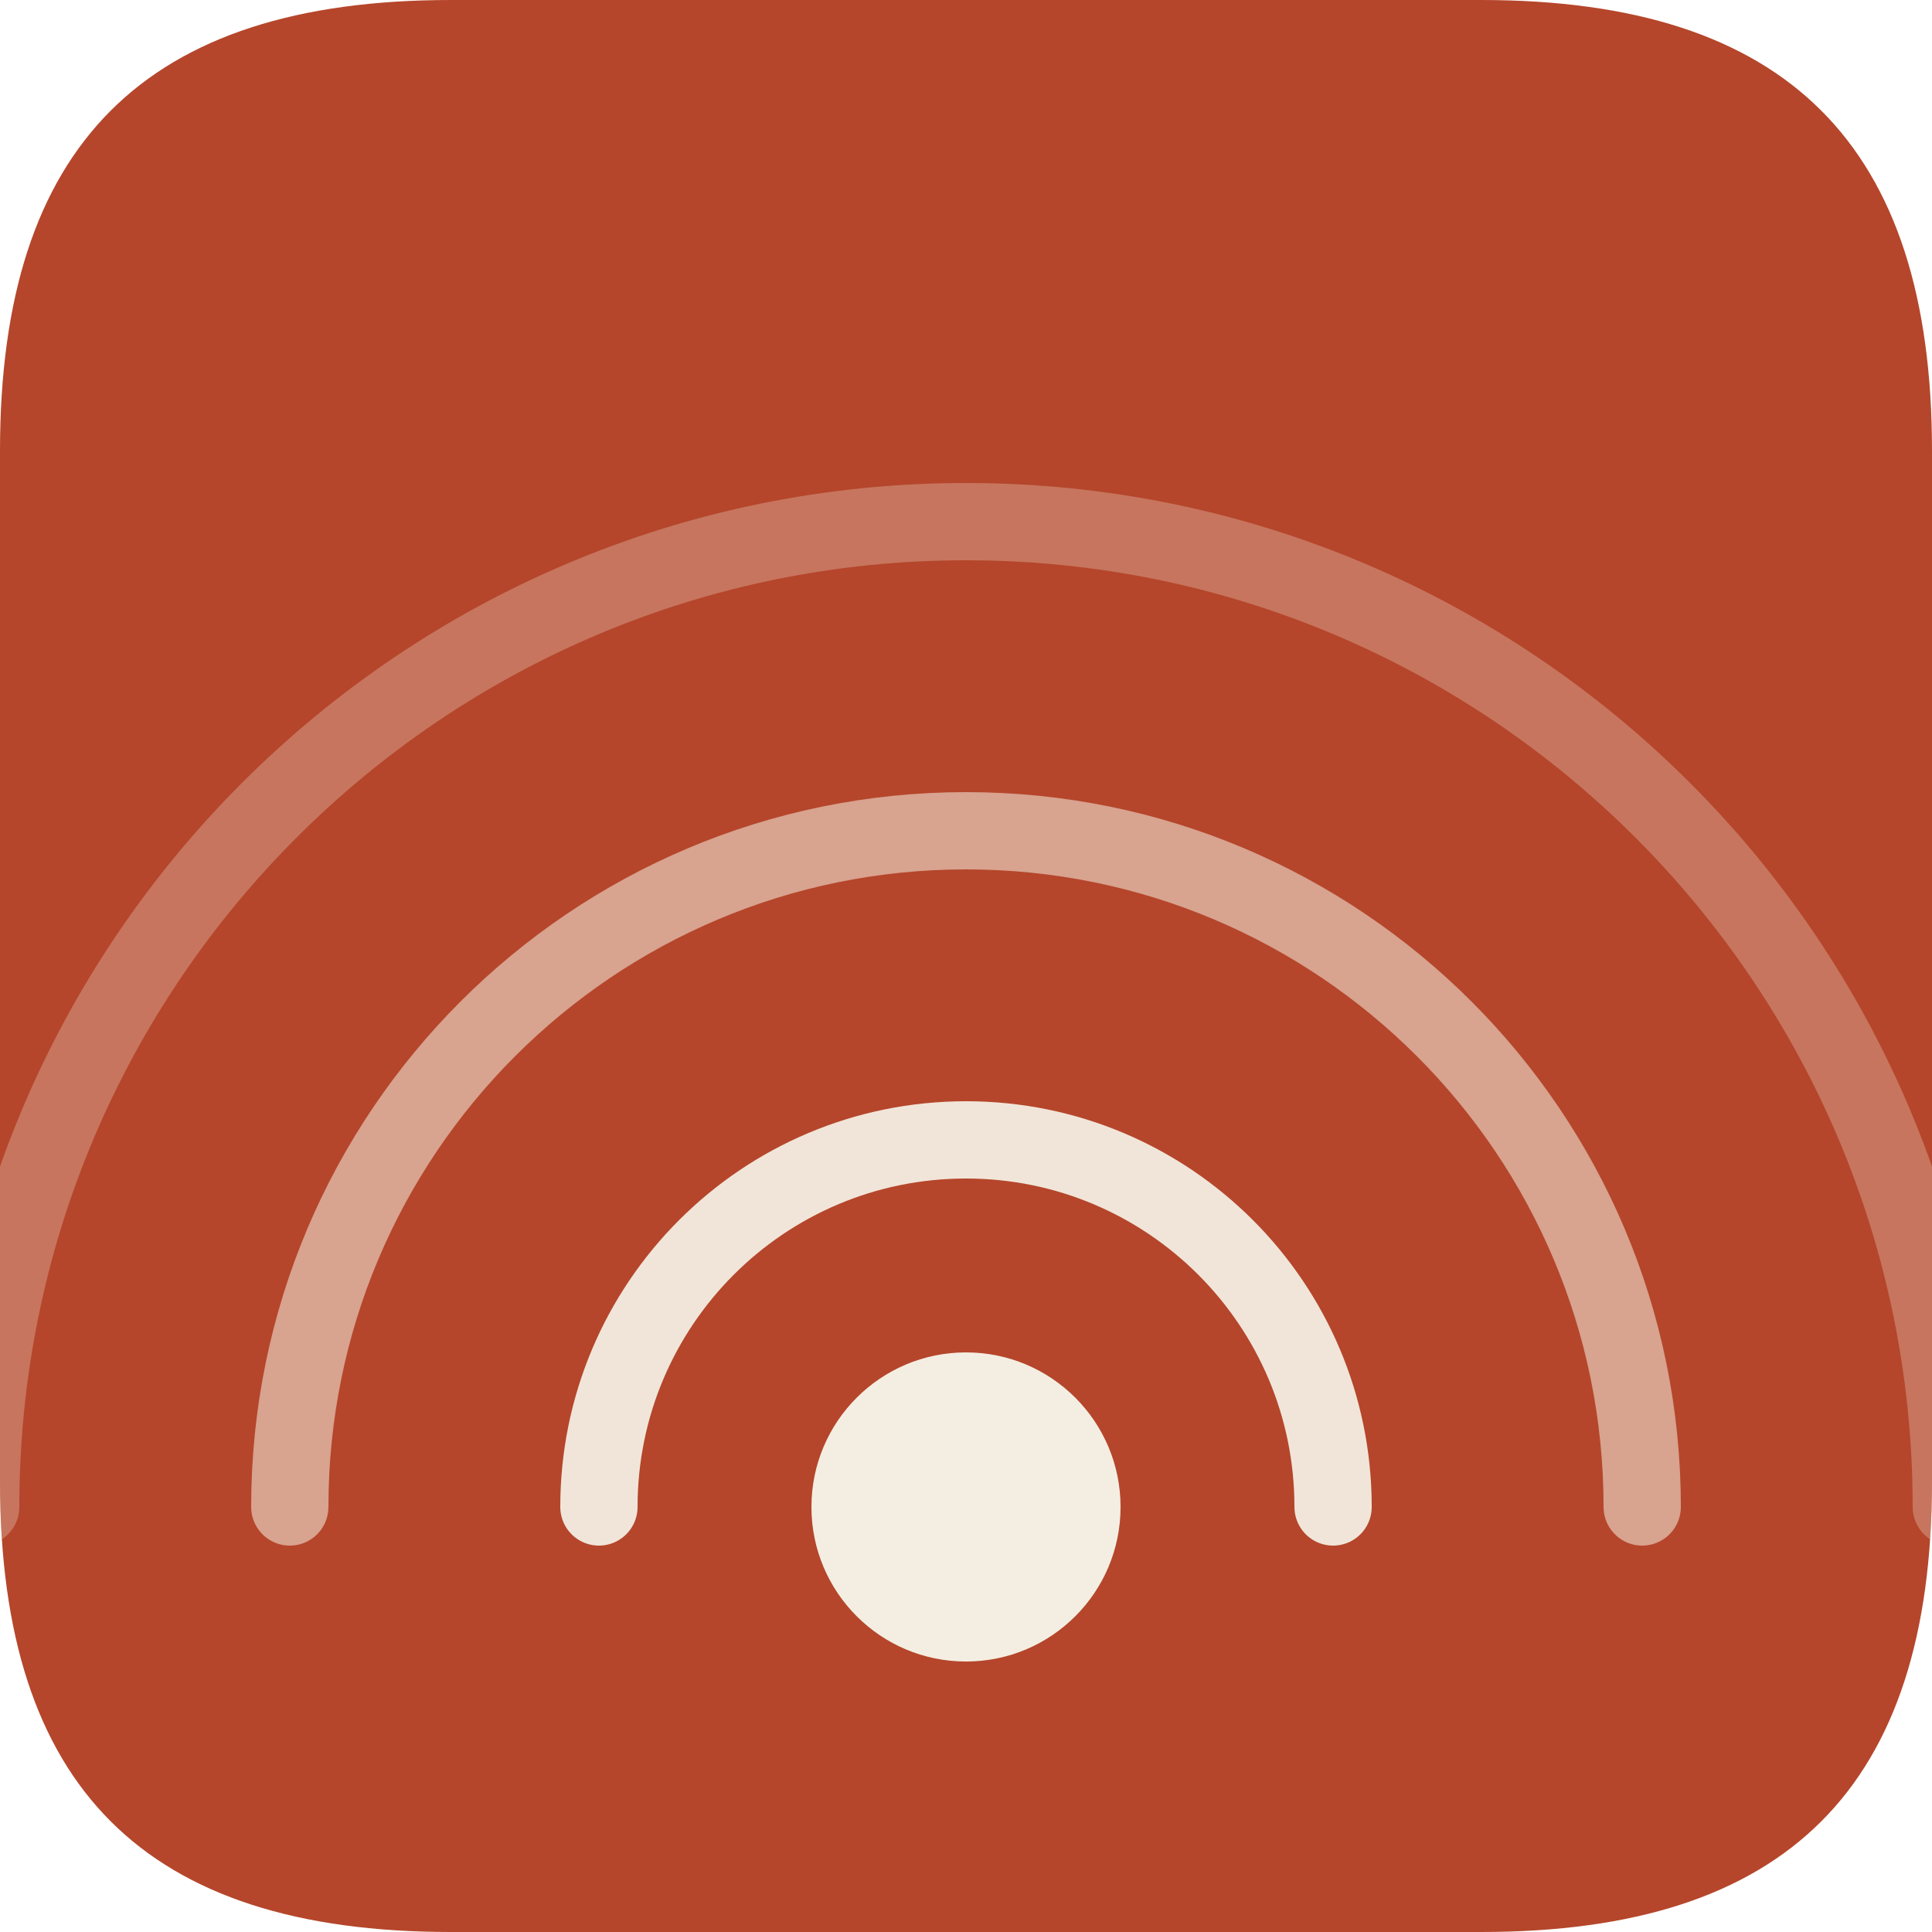
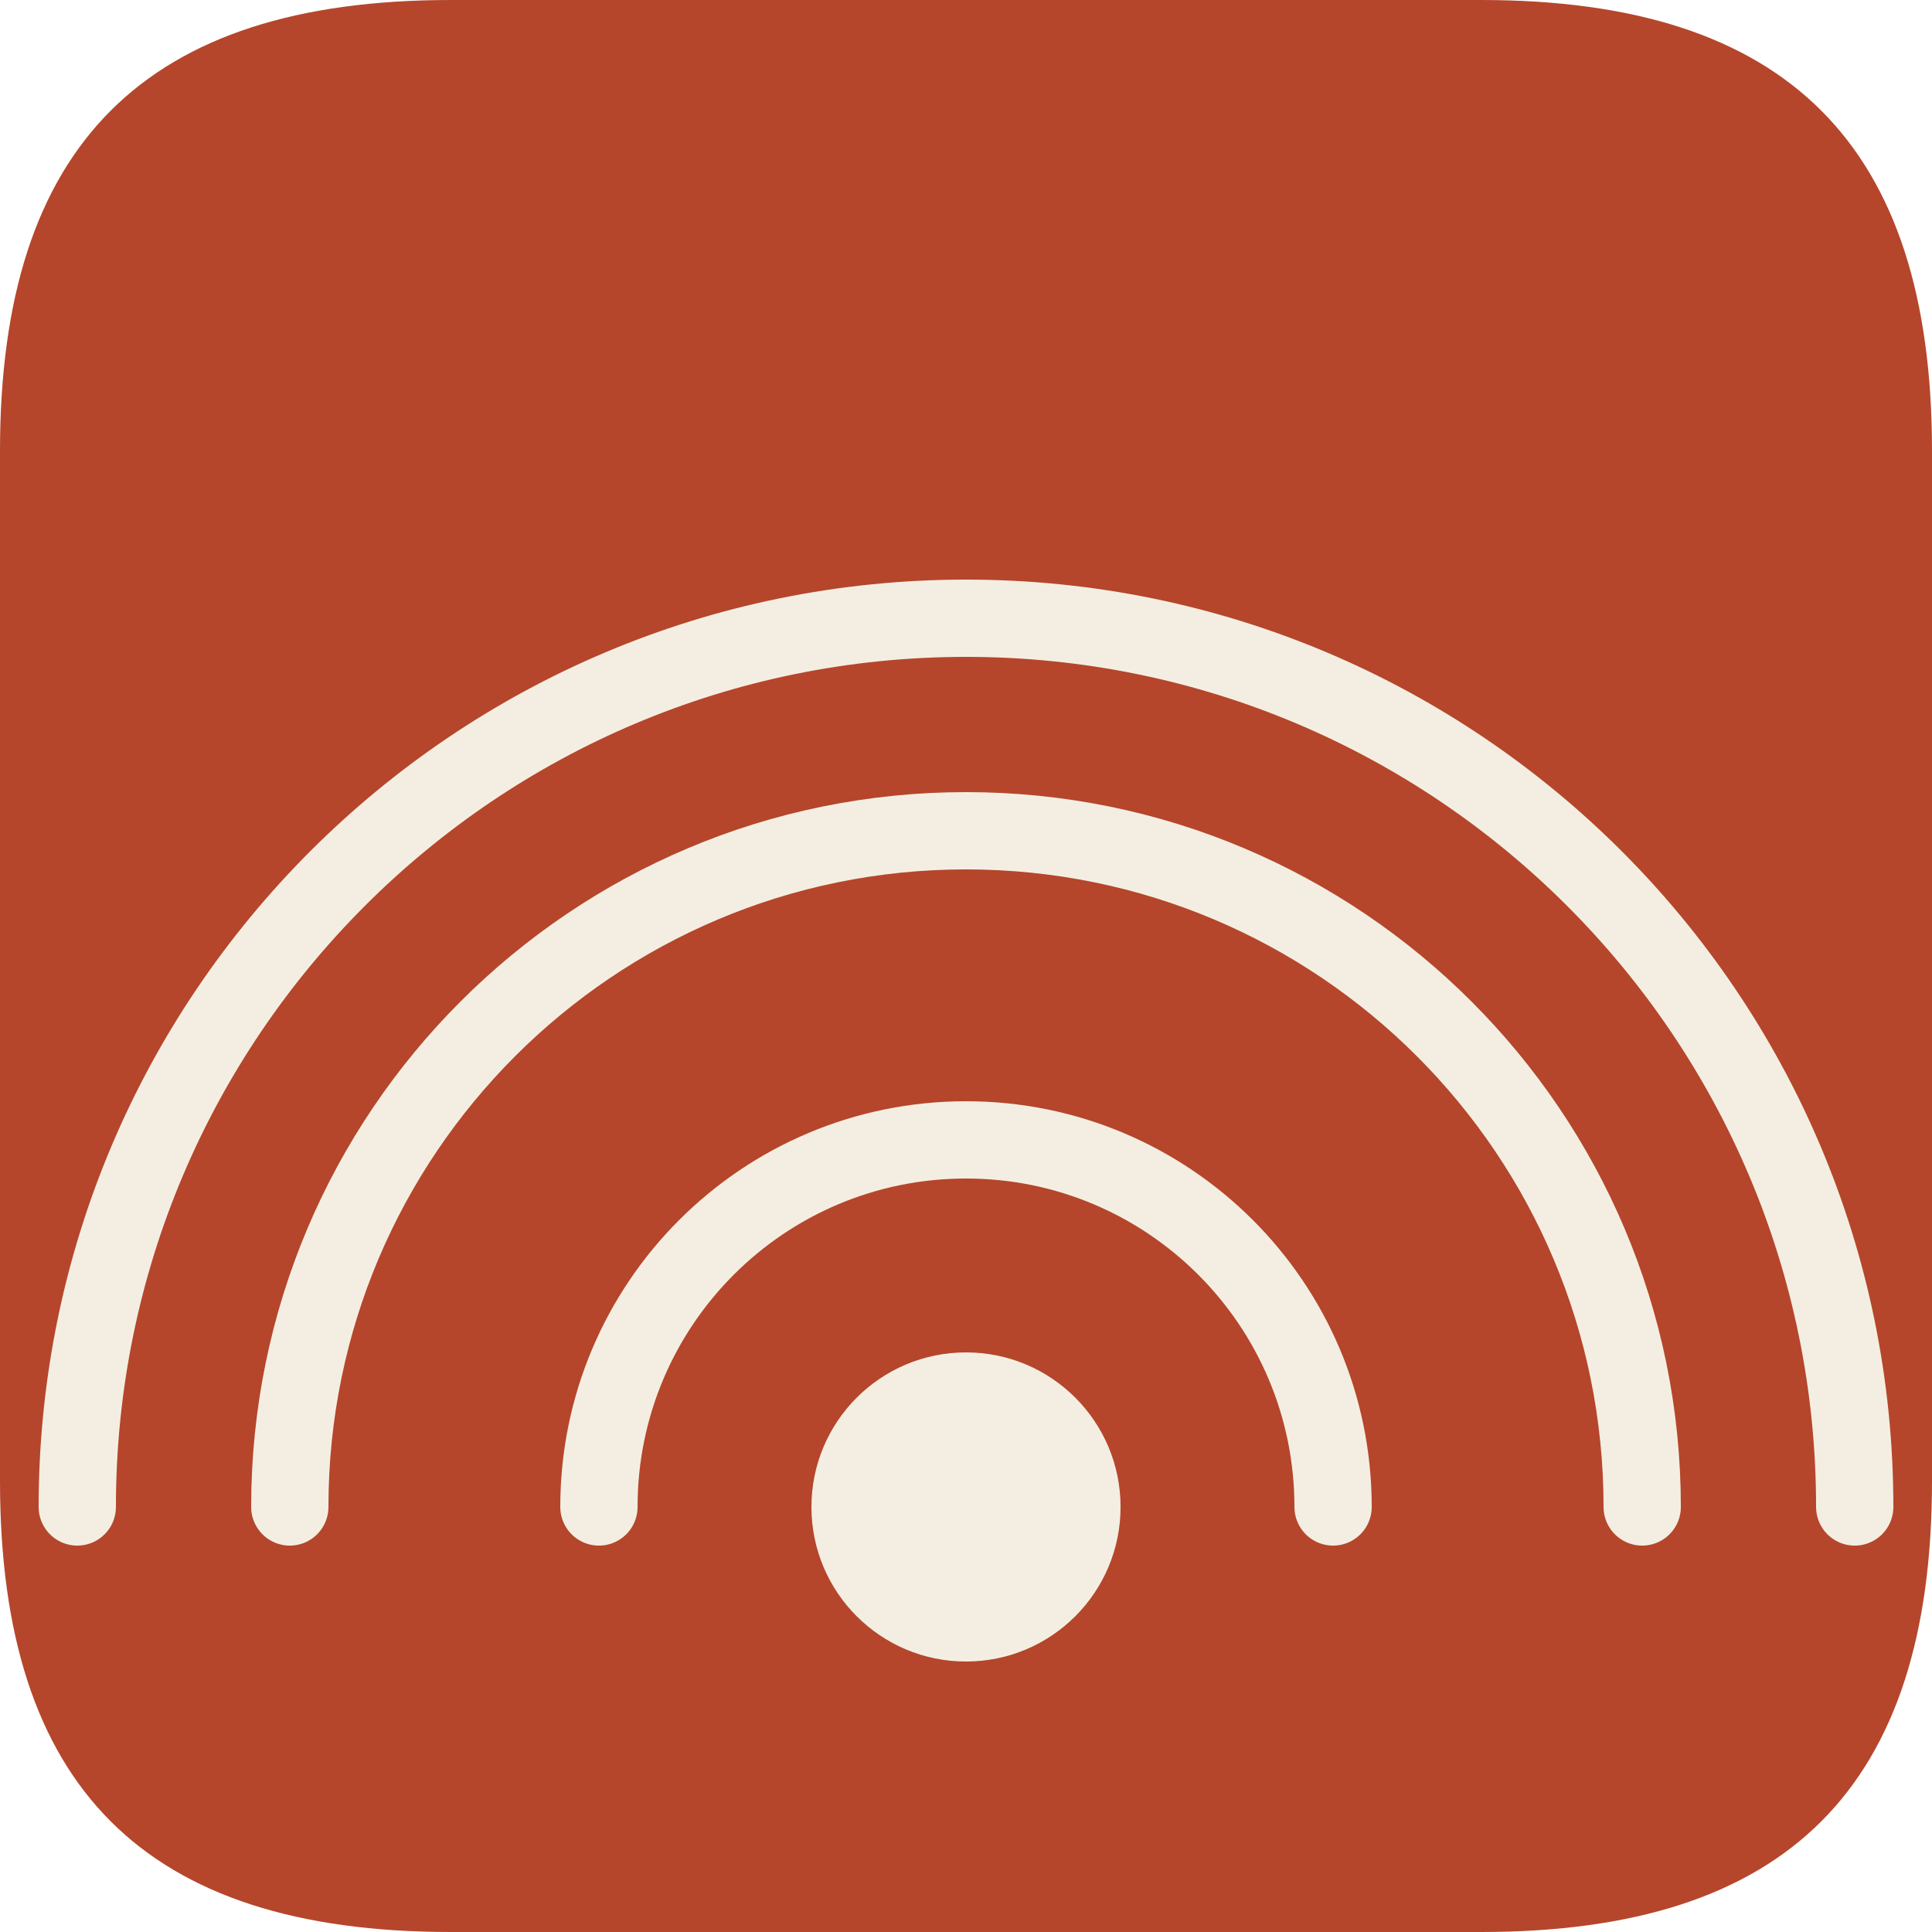
- <svg xmlns="http://www.w3.org/2000/svg" viewBox="0 0 100 100" width="1024" height="1024">
+ <svg xmlns="http://www.w3.org/2000/svg" viewBox="0 0 100 100">
  <defs>
-     <clipPath id="t">
+     <clipPath id="tile">
      <path d="M0 23.33 C0 7.5 7.5 0 23.33 0 H76.67 C92.5 0 100 7.5 100 23.33 V76.67 C100 92.5 92.5 100 76.67 100 H23.33 C7.5 100 0 92.5 0 76.67 Z" />
    </clipPath>
  </defs>
  <path d="M0 23.33 C0 7.5 7.5 0 23.33 0 H76.67 C92.5 0 100 7.5 100 23.33 V76.67 C100 92.5 92.5 100 76.67 100 H23.33 C7.5 100 0 92.5 0 76.67 Z" fill="#B5462B" />
-   <g clip-path="url(#t)">
-     <g fill="none" stroke="#F4EEE2" stroke-linecap="round" stroke-width="4">
-       <path d="M31 78 A 19 19 0 0 1 69 78" stroke-opacity="0.95" />
-       <path d="M15 78 A 35 35 0 0 1 85 78" stroke-opacity="0.55" />
-       <path d="M-1 78 A 51 51 0 0 1 101 78" stroke-opacity="0.28" />
+   <g clip-path="url(#tile)">
+     <g>
+       <g fill="none" stroke="#F4EEE2" stroke-linecap="round" stroke-width="4">
+         <path d="M31 78 A 19 19 0 0 1 69 78" stroke-opacity="1" />
+         <path d="M15 78 A 35 35 0 0 1 85 78" stroke-opacity="1" />
+         <path d="M4 78 A 46 46 0 0 1 96 78" stroke-opacity="1" />
+       </g>
+       <circle cx="50" cy="78" r="8" fill="#F4EEE2" />
    </g>
-     <circle cx="50" cy="78" r="8" fill="#F4EEE2" />
  </g>
</svg>
